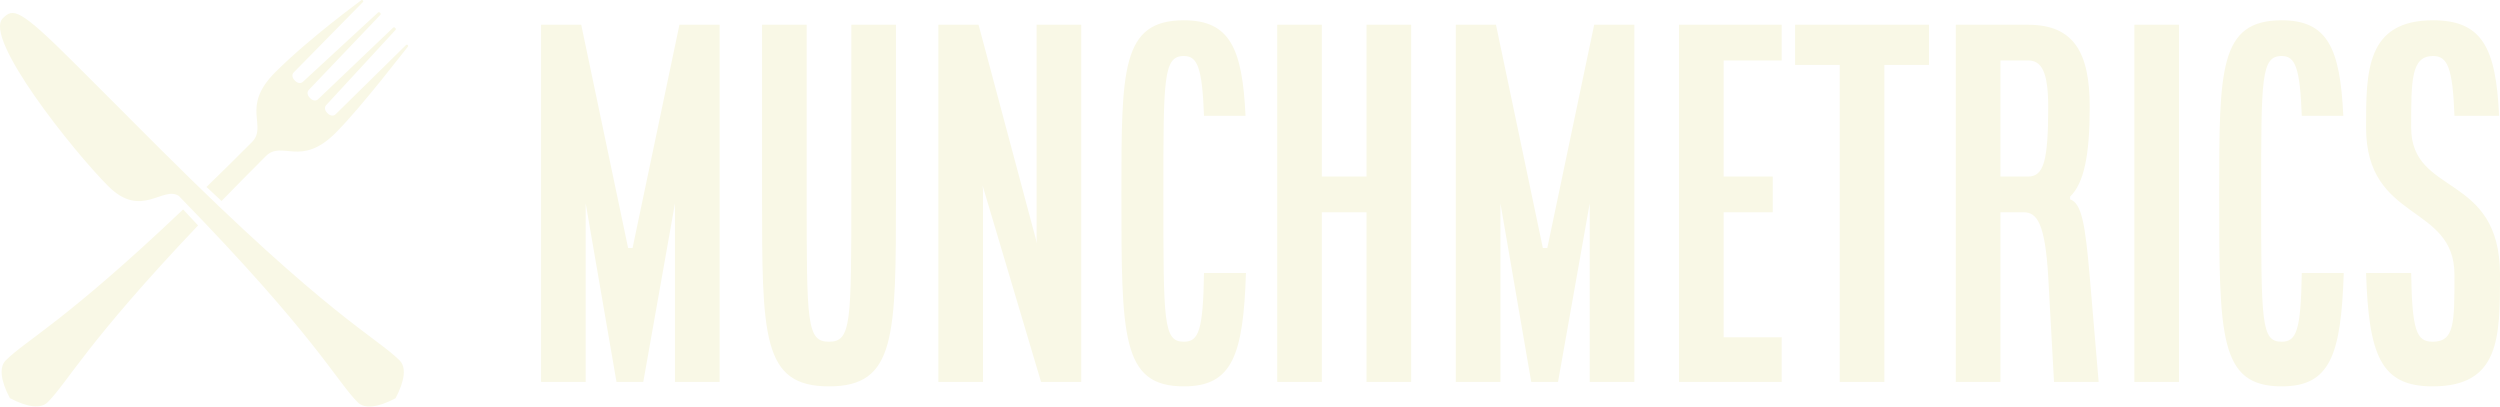
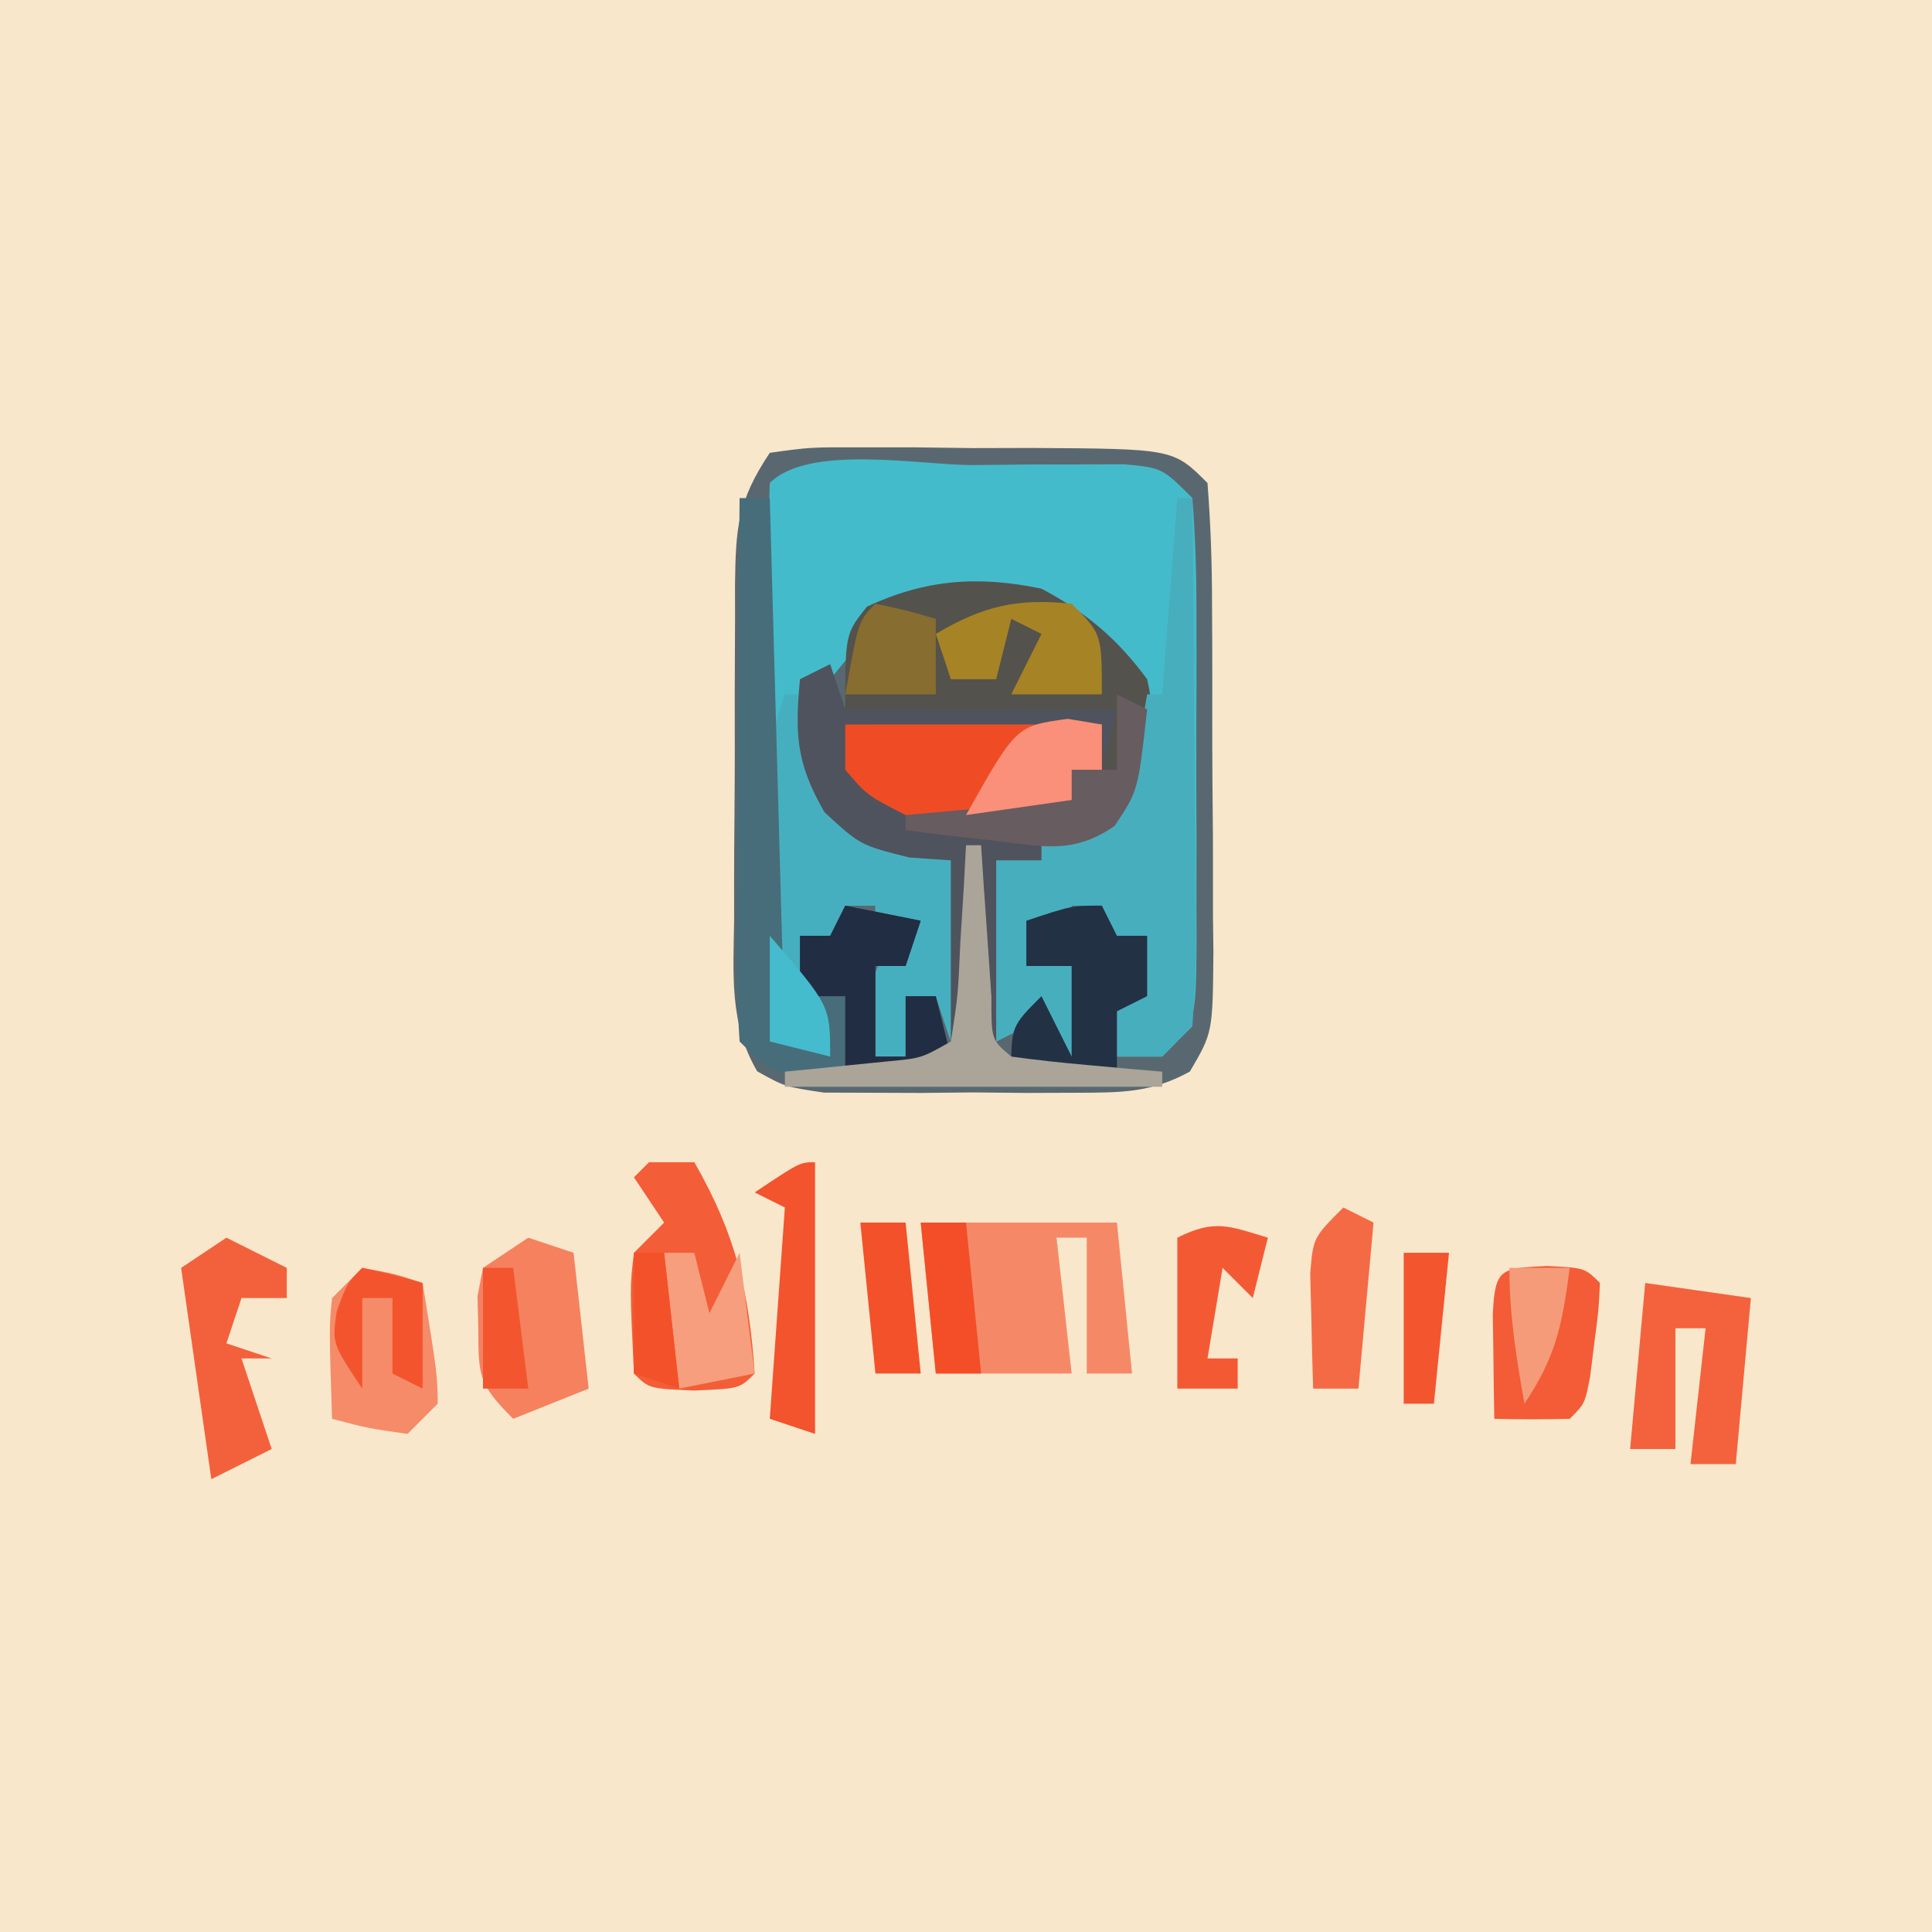
- <svg xmlns="http://www.w3.org/2000/svg" width="429" height="69.758" viewBox="0 0 369.655 60.108" class="looka-1j8o68f">
-   <defs id="SvgjsDefs1907">
- 	</defs>
-   <g id="SvgjsG1908" featurekey="symbolFeature-0" transform="matrix(0.6616816,0,0,0.6616816,-3.208737,-2.891548)" fill="#f9f8e6">
-     <g fill="#f9f8e6" fill-rule="evenodd">
-       <path d="M54.353,49.289 C57.375,46.177 60.659,42.846 64.232,39.282 C64.237,39.277 64.242,39.272 64.247,39.267 C67.887,35.627 72.046,41.866 79.845,34.067 C85.702,28.211 95.703,15.09 95.963,14.83 C96.223,14.57 95.833,14.18 95.573,14.44 C95.313,14.7 80.365,29.388 79.845,29.908 C79.325,30.428 78.545,30.168 78.155,29.778 C78.285,29.908 77.77,29.393 77.895,29.518 C77.51,29.133 77.245,28.348 77.765,27.828 C78.285,27.308 92.973,11.32 93.233,11.06 C93.493,10.8 92.973,10.28 92.713,10.54 C92.453,10.8 76.465,26.008 75.945,26.528 C75.426,27.048 74.671,26.814 74.256,26.398 C74.411,26.554 73.882,26.025 73.996,26.138 C73.622,25.765 73.346,24.968 73.866,24.449 C74.386,23.929 89.594,7.941 89.854,7.681 C90.114,7.421 89.594,6.901 89.334,7.161 C89.074,7.421 73.086,22.109 72.566,22.629 C72.046,23.149 71.279,22.901 70.876,22.499 C71.019,22.641 70.486,22.109 70.616,22.239 C70.226,21.849 69.966,21.069 70.486,20.549 C71.006,20.029 85.694,5.081 85.954,4.821 C86.214,4.561 85.763,4.232 85.564,4.431 C85.365,4.63 74.126,12.75 66.327,20.549 C58.528,28.348 64.767,32.507 61.127,36.147 C61.122,36.152 61.117,36.157 61.112,36.162 C57.504,39.779 54.137,43.099 50.992,46.15 C52.139,47.231 53.26,48.277 54.353,49.289 L54.353,49.289 Z M49.11,54.747 C24.145,81.021 19.99,89.762 15.502,94.251 C13.995,95.758 11.016,95.428 7.055,93.339 C4.966,89.378 4.636,86.399 6.143,84.892 C10.639,80.397 19.4,76.236 45.768,51.169 C46.921,52.392 48.035,53.585 49.11,54.747 L49.11,54.747 Z">
- 			</path>
-       <path d="M41.163,38.167 C78.12,75 88.971,79.737 94.154,84.92 C95.661,86.427 95.331,89.406 93.242,93.367 C89.281,95.456 86.302,95.786 84.795,94.279 C79.949,89.432 75.492,79.628 44.814,48.155 C41.233,45.798 36.447,53.381 29.034,45.968 C21.235,38.169 1.064,12.87 5.472,8.462 C7.759,6.175 9.047,6.05 21.493,18.495 C29.042,26.045 36.025,33.028 41.163,38.167 L41.163,38.167 Z">
- 			</path>
-     </g>
-   </g>
-   <g id="SvgjsG1909" featurekey="nameFeature-0" transform="matrix(1.650269,0,0,1.650269,76.69947,-9.542041)" fill="#f9f8e6">
-     <path d="M2 40 l0 -32 l3.6 0 l4.2 20 l0.4 0 l4.2 -20 l3.6 0 l0 32 l-4 0 l0 -16 l-2.84 16 l-2.4 0 l-2.76 -16 l0 16 l-4 0 z M21.8 23.16 l0 -15.16 l4 0 l0 15.16 c0 11.56 0 13.24 2 13.24 s2 -1.68 2 -13.24 l0 -15.16 l4 0 l0 15.16 c0 12.8 0 17.24 -6 17.24 s-6 -4.44 -6 -17.24 z M37.6 40 l0 -32 l3.6 0 l5.24 19.6 l-0.04 -0.4 l0 -19.2 l4 0 l0 32 l-3.6 0 l-5.24 -17.6 l0.04 0.4 l0 17.2 l-4 0 z M54 23.16 c0 -11.16 0 -15.56 5.6 -15.56 c4.12 0 5.24 2.52 5.52 8.56 l-3.72 0 c-0.16 -4.36 -0.6 -5.36 -1.8 -5.36 c-1.84 0 -1.84 1.96 -1.84 12.36 c0 11.56 0 13.24 1.84 13.24 c1.32 0 1.72 -1 1.8 -6.16 l3.76 0 c-0.24 7.4 -1.24 10.16 -5.56 10.16 c-5.6 0 -5.6 -4.44 -5.6 -17.24 z M67.96 40 l0 -32 l4 0 l0 13.6 l4 0 l0 -13.6 l4 0 l0 32 l-4 0 l0 -15.2 l-4 0 l0 15.2 l-4 0 z M83.96 40 l0 -32 l3.6 0 l4.2 20 l0.4 0 l4.2 -20 l3.6 0 l0 32 l-4 0 l0 -16 l-2.84 16 l-2.4 0 l-2.76 -16 l0 16 l-4 0 z M103.96 40 l0 -32 l9.2 0 l0 3.2 l-5.2 0 l0 10.4 l4.4 0 l0 3.2 l-4.4 0 l0 11.2 l5.2 0 l0 4 l-9.2 0 z M114.36 11.6 l0 -3.6 l12 0 l0 3.6 l-4 0 l0 28.4 l-4 0 l0 -28.4 l-4 0 z M128.76 40 l0 -32 l6.48 0 c4.12 0 5.52 2.52 5.52 7.36 c0 4.36 -0.52 6.84 -1.76 8.04 l0 0.24 c1.04 0.36 1.36 2.24 1.76 6.92 l0.8 9.44 l-4 0 l-0.52 -9.44 c-0.28 -4.76 -1 -5.76 -2.2 -5.76 l-2.08 0 l0 15.2 l-4 0 z M132.76 21.6 l2.48 0 c1.4 0 1.8 -1.4 1.8 -6.24 c0 -3.16 -0.6 -4.16 -1.8 -4.16 l-2.48 0 l0 10.4 z M144.76 40 l0 -32 l4 0 l0 32 l-4 0 z M152.36 23.16 c0 -11.16 0 -15.56 5.6 -15.56 c4.12 0 5.24 2.52 5.52 8.56 l-3.72 0 c-0.16 -4.36 -0.6 -5.36 -1.8 -5.36 c-1.84 0 -1.84 1.96 -1.84 12.36 c0 11.56 0 13.24 1.84 13.24 c1.32 0 1.72 -1 1.8 -6.16 l3.76 0 c-0.24 7.4 -1.24 10.16 -5.56 10.16 c-5.6 0 -5.6 -4.44 -5.6 -17.24 z M165.52 30.24 l4.04 0 c0.08 5.16 0.48 6.16 1.92 6.16 c1.96 0 1.96 -1.64 1.96 -6 c0 -6.4 -7.92 -4.68 -7.92 -13.2 c0 -5 0 -9.6 6 -9.6 c4.44 0 5.64 2.52 5.92 8.56 l-4 0 c-0.16 -4.36 -0.64 -5.36 -1.92 -5.36 c-1.96 0 -1.96 2.16 -1.96 6.4 c0 6.2 7.96 4 7.96 13.2 c0 5.6 0 10 -6.04 10 c-4.64 0 -5.72 -2.76 -5.96 -10.16 z">
- 		</path>
-   </g>
+ <svg xmlns="http://www.w3.org/2000/svg" version="1.1" width="128" height="128">
+   <path d="M0 0 C42.24 0 84.48 0 128 0 C128 42.24 128 84.48 128 128 C85.76 128 43.52 128 0 128 C0 85.76 0 43.52 0 0 Z " fill="#F8E7CB" transform="translate(0,0)" />
+   <path d="M0 0 C2.674 -0.372 2.674 -0.372 6.031 -0.363 C7.234 -0.363 8.437 -0.362 9.676 -0.361 C11.569 -0.337 11.569 -0.337 13.5 -0.312 C15.393 -0.317 15.393 -0.317 17.324 -0.322 C26.733 -0.267 26.733 -0.267 29 2 C29.212 4.762 29.304 7.42 29.301 10.184 C29.305 10.995 29.309 11.806 29.314 12.642 C29.32 14.359 29.32 16.077 29.316 17.794 C29.313 20.424 29.336 23.052 29.361 25.682 C29.364 27.349 29.364 29.016 29.363 30.684 C29.372 31.471 29.382 32.259 29.391 33.07 C29.346 38.41 29.346 38.41 27.831 40.995 C25.262 42.405 23.269 42.389 20.344 42.398 C19.239 42.402 18.134 42.406 16.996 42.41 C15.842 42.399 14.689 42.387 13.5 42.375 C12.346 42.387 11.193 42.398 10.004 42.41 C8.899 42.406 7.794 42.402 6.656 42.398 C5.644 42.395 4.631 42.392 3.588 42.388 C1 42 1 42 -0.831 40.979 C-2.7 37.815 -2.406 34.508 -2.363 30.938 C-2.364 30.15 -2.364 29.362 -2.365 28.551 C-2.362 26.886 -2.353 25.222 -2.336 23.558 C-2.313 21.009 -2.316 18.462 -2.322 15.914 C-2.317 14.297 -2.31 12.68 -2.301 11.062 C-2.302 10.3 -2.303 9.537 -2.304 8.752 C-2.253 4.972 -2.148 3.222 0 0 Z " fill="#596870" transform="translate(51,30)" />
+   <path d="M0 0 C1.171 -0.012 2.342 -0.024 3.549 -0.037 C4.666 -0.039 5.783 -0.041 6.934 -0.043 C7.964 -0.047 8.995 -0.051 10.056 -0.055 C12.562 0.188 12.562 0.188 14.562 2.188 C14.762 4.817 14.842 7.339 14.828 9.969 C14.83 10.738 14.832 11.507 14.834 12.3 C14.835 13.927 14.832 15.555 14.823 17.182 C14.813 19.678 14.823 22.172 14.836 24.668 C14.835 26.247 14.832 27.827 14.828 29.406 C14.832 30.155 14.836 30.904 14.84 31.676 C14.792 36.958 14.792 36.958 12.562 39.188 C11.242 39.188 9.922 39.188 8.562 39.188 C8.893 37.867 9.223 36.547 9.562 35.188 C10.223 35.188 10.883 35.188 11.562 35.188 C11.562 33.867 11.562 32.547 11.562 31.188 C10.902 31.188 10.242 31.188 9.562 31.188 C9.232 32.178 8.902 33.167 8.562 34.188 C8.562 32.538 8.562 30.887 8.562 29.188 C7.902 29.188 7.242 29.188 6.562 29.188 C6.232 30.177 5.902 31.168 5.562 32.188 C5.562 31.527 5.562 30.867 5.562 30.188 C4.902 30.188 4.242 30.188 3.562 30.188 C3.562 31.177 3.562 32.167 3.562 33.188 C4.553 33.188 5.543 33.188 6.562 33.188 C6.562 35.167 6.562 37.148 6.562 39.188 C4.562 38.188 4.562 38.188 3.562 37.188 C2.572 37.682 2.572 37.682 1.562 38.188 C1.562 34.227 1.562 30.267 1.562 26.188 C2.676 25.754 3.79 25.321 4.938 24.875 C8.738 23.488 8.738 23.488 10.562 20.188 C10.953 18.198 11.295 16.197 11.562 14.188 C10.572 13.857 9.582 13.527 8.562 13.188 C8.026 12.507 7.49 11.826 6.938 11.125 C3.816 8.578 1.693 8.566 -2.25 8.715 C-5.664 9.453 -7.277 11.569 -9.438 14.188 C-10.098 14.188 -10.758 14.188 -11.438 14.188 C-10.61 19.952 -10.61 19.952 -7 24.125 C-5.173 24.882 -3.314 25.562 -1.438 26.188 C-1.438 30.148 -1.438 34.108 -1.438 38.188 C-1.933 36.703 -1.933 36.703 -2.438 35.188 C-3.098 35.188 -3.757 35.188 -4.438 35.188 C-4.438 36.508 -4.438 37.828 -4.438 39.188 C-5.098 39.188 -5.758 39.188 -6.438 39.188 C-6.807 33.649 -6.807 33.649 -4.938 31.312 C-4.442 30.941 -3.947 30.57 -3.438 30.188 C-4.098 30.188 -4.758 30.188 -5.438 30.188 C-5.768 30.848 -6.098 31.508 -6.438 32.188 C-6.438 31.198 -6.438 30.207 -6.438 29.188 C-7.098 29.188 -7.758 29.188 -8.438 29.188 C-8.438 30.837 -8.438 32.487 -8.438 34.188 C-8.932 32.703 -8.932 32.703 -9.438 31.188 C-10.098 31.188 -10.758 31.188 -11.438 31.188 C-11.107 31.951 -10.777 32.714 -10.438 33.5 C-9.438 36.188 -9.438 36.188 -9.438 39.188 C-10.758 38.858 -12.078 38.528 -13.438 38.188 C-13.462 32.936 -13.48 27.685 -13.492 22.434 C-13.497 20.647 -13.504 18.859 -13.513 17.071 C-13.525 14.507 -13.531 11.943 -13.535 9.379 C-13.54 8.575 -13.545 7.771 -13.551 6.942 C-13.551 5.023 -13.5 3.105 -13.438 1.188 C-10.848 -1.402 -3.486 0.002 0 0 Z " fill="#44BBCB" transform="translate(64.4375,30.8125)" />
+   <path d="M0 0 C2.93 1.556 5.036 3.323 7 6 C7.843 9.755 7.244 11.427 5.75 14.938 C1.698 17.976 -1.65 17.017 -6.516 16.395 C-7.335 16.264 -8.155 16.134 -9 16 C-9 15.34 -9 14.68 -9 14 C-10.32 13.34 -11.64 12.68 -13 12 C-13 11.01 -13 10.02 -13 9 C-11.177 9.017 -11.177 9.017 -9.316 9.035 C-7.732 9.045 -6.147 9.054 -4.562 9.062 C-3.359 9.075 -3.359 9.075 -2.131 9.088 C-0.087 9.097 1.957 9.052 4 9 C4.33 8.67 4.66 8.34 5 8 C-0.94 8 -6.88 8 -13 8 C-13 3 -13 3 -11.562 1.188 C-7.654 -0.624 -4.22 -0.871 0 0 Z " fill="#54524C" transform="translate(69,39)" />
+   <path d="M0 0 C0.33 0 0.66 0 1 0 C1.049 4.948 1.086 9.896 1.11 14.844 C1.12 16.528 1.134 18.212 1.151 19.896 C1.175 22.313 1.186 24.731 1.195 27.148 C1.206 27.904 1.216 28.659 1.227 29.437 C1.227 31.293 1.122 33.148 1 35 C0.34 35.66 -0.32 36.32 -1 37 C-2.32 37 -3.64 37 -5 37 C-4.67 35.68 -4.34 34.36 -4 33 C-3.34 33 -2.68 33 -2 33 C-2 31.68 -2 30.36 -2 29 C-2.66 29 -3.32 29 -4 29 C-4.33 29.99 -4.66 30.98 -5 32 C-5 30.35 -5 28.7 -5 27 C-5.66 27 -6.32 27 -7 27 C-7.33 27.99 -7.66 28.98 -8 30 C-8 29.34 -8 28.68 -8 28 C-8.66 28 -9.32 28 -10 28 C-10 28.99 -10 29.98 -10 31 C-9.01 31 -8.02 31 -7 31 C-7 32.98 -7 34.96 -7 37 C-9 36 -9 36 -10 35 C-10.99 35.495 -10.99 35.495 -12 36 C-12 32.04 -12 28.08 -12 24 C-10.886 23.567 -9.773 23.134 -8.625 22.688 C-4.825 21.301 -4.825 21.301 -3 18 C-2.615 16.345 -2.272 14.678 -2 13 C-1.67 13 -1.34 13 -1 13 C-0.67 8.71 -0.34 4.42 0 0 Z " fill="#47AEBD" transform="translate(78,33)" />
+   <path d="M0 0 C0.33 0 0.66 0 1 0 C1.227 1.093 1.454 2.186 1.688 3.312 C2.655 7.085 2.655 7.085 5.438 8.875 C8.04 10.064 8.04 10.064 11 11 C11 14.96 11 18.92 11 23 C10.67 22.01 10.34 21.02 10 20 C9.34 20 8.68 20 8 20 C8 21.32 8 22.64 8 24 C7.34 24 6.68 24 6 24 C5.631 18.462 5.631 18.462 7.5 16.125 C7.995 15.754 8.49 15.383 9 15 C8.34 15 7.68 15 7 15 C6.67 15.66 6.34 16.32 6 17 C6 16.01 6 15.02 6 14 C5.34 14 4.68 14 4 14 C4 15.65 4 17.3 4 19 C3.67 18.01 3.34 17.02 3 16 C2.34 16 1.68 16 1 16 C1.33 16.763 1.66 17.526 2 18.312 C3 21 3 21 3 24 C1.68 23.67 0.36 23.34 -1 23 C-1.029 19.729 -1.047 16.458 -1.062 13.188 C-1.071 12.259 -1.079 11.33 -1.088 10.373 C-1.091 9.48 -1.094 8.588 -1.098 7.668 C-1.103 6.846 -1.108 6.024 -1.114 5.177 C-1 3 -1 3 0 0 Z " fill="#46AFBF" transform="translate(52,46)" />
+   <path d="M0 0 C0.66 0 1.32 0 2 0 C2.33 11.88 2.66 23.76 3 36 C3.99 36.33 4.98 36.66 6 37 C5.505 36.134 5.505 36.134 5 35.25 C4 33 4 33 4 29 C4.66 29 5.32 29 6 29 C6.33 28.34 6.66 27.68 7 27 C8.65 27.33 10.3 27.66 12 28 C11.67 28.99 11.34 29.98 11 31 C10.34 31 9.68 31 9 31 C9 32.98 9 34.96 9 37 C9.66 37 10.32 37 11 37 C11 35.68 11 34.36 11 33 C11.66 33 12.32 33 13 33 C13.33 34.32 13.66 35.64 14 37 C11.522 38.239 9.763 38.167 7 38.188 C6.113 38.202 5.226 38.216 4.312 38.23 C2 38 2 38 0 36 C-0.175 33.275 -0.231 30.653 -0.195 27.93 C-0.192 27.133 -0.19 26.337 -0.187 25.517 C-0.176 22.969 -0.15 20.422 -0.125 17.875 C-0.115 16.15 -0.106 14.424 -0.098 12.699 C-0.076 8.466 -0.041 4.233 0 0 Z " fill="#476D7A" transform="translate(49,33)" />
+   <path d="M0 0 C4.29 0 8.58 0 13 0 C13.33 3.3 13.66 6.6 14 10 C13.01 10 12.02 10 11 10 C11 7.03 11 4.06 11 1 C10.34 1 9.68 1 9 1 C9.33 3.97 9.66 6.94 10 10 C7.03 10 4.06 10 1 10 C0.67 6.7 0.34 3.4 0 0 Z " fill="#F58967" transform="translate(61,81)" />
+   <path d="M0 0 C0.33 0.99 0.66 1.98 1 3 C6.94 3 12.88 3 19 3 C18.67 4.32 18.34 5.64 18 7 C18 6.01 18 5.02 18 4 C12.39 4 6.78 4 1 4 C2.5 8 2.5 8 5 9 C5 9.66 5 10.32 5 11 C7.97 11 10.94 11 14 11 C14 11.66 14 12.32 14 13 C13.01 13 12.02 13 11 13 C11 16.96 11 20.92 11 25 C10.01 25 9.02 25 8 25 C8 21.04 8 17.08 8 13 C7.093 12.938 6.185 12.876 5.25 12.812 C2 12 2 12 -0.375 9.812 C-2.242 6.58 -2.342 4.672 -2 1 C-1.34 0.67 -0.68 0.34 0 0 Z " fill="#4F535D" transform="translate(55,44)" />
+   <path d="M0 0 C5.61 0 11.22 0 17 0 C17 0.99 17 1.98 17 3 C16.34 3 15.68 3 15 3 C15 3.66 15 4.32 15 5 C11.56 6.72 7.769 6.382 4 6 C1.438 4.688 1.438 4.688 0 3 C0 2.01 0 1.02 0 0 Z " fill="#EF4C26" transform="translate(56,48)" />
+   <path d="M0 0 C0.99 0 1.98 0 3 0 C5.755 4.792 6.632 8.569 7 14 C6 15 6 15 3 15.125 C0 15 0 15 -1 14 C-1.273 8.264 -1.273 8.264 -1 6 C-0.34 5.34 0.32 4.68 1 4 C0.34 3.01 -0.32 2.02 -1 1 C-0.67 0.67 -0.34 0.34 0 0 Z " fill="#F35D37" transform="translate(43,77)" />
+   <path d="M0 0 C0.99 0.33 1.98 0.66 3 1 C3.33 3.97 3.66 6.94 4 10 C2.35 10.66 0.7 11.32 -1 12 C-3.325 9.675 -3.295 9.153 -3.312 6 C-3.329 5.299 -3.346 4.598 -3.363 3.875 C-3.243 3.256 -3.124 2.638 -3 2 C-2.01 1.34 -1.02 0.68 0 0 Z " fill="#F5815E" transform="translate(35,82)" />
+   <path d="M0 0 C2.125 0.375 2.125 0.375 4 1 C4.977 7.055 4.977 7.055 5 9 C4.34 9.66 3.68 10.32 3 11 C0.375 10.625 0.375 10.625 -2 10 C-2.195 3.945 -2.195 3.945 -2 2 C-1.34 1.34 -0.68 0.68 0 0 Z " fill="#F58B69" transform="translate(24,84)" />
+   <path d="M0 0 C2.5 0.125 2.5 0.125 3.5 1.125 C3.414 2.938 3.414 2.938 3.125 5.125 C3.035 5.847 2.945 6.569 2.852 7.312 C2.5 9.125 2.5 9.125 1.5 10.125 C-0.166 10.166 -1.834 10.168 -3.5 10.125 C-3.527 8.646 -3.546 7.167 -3.562 5.688 C-3.574 4.864 -3.586 4.04 -3.598 3.191 C-3.453 0.126 -3.078 0.154 0 0 Z " fill="#F35C36" transform="translate(102.5,83.875)" />
+   <path d="M0 0 C2.31 0.33 4.62 0.66 7 1 C6.67 4.63 6.34 8.26 6 12 C5.01 12 4.02 12 3 12 C3.33 9.03 3.66 6.06 4 3 C3.34 3 2.68 3 2 3 C2 5.64 2 8.28 2 11 C1.01 11 0.02 11 -1 11 C-0.67 7.37 -0.34 3.74 0 0 Z " fill="#F3623D" transform="translate(109,85)" />
+   <path d="M0 0 C0.33 0.66 0.66 1.32 1 2 C1.66 2 2.32 2 3 2 C3 3.32 3 4.64 3 6 C2.01 6.495 2.01 6.495 1 7 C1 8.32 1 9.64 1 11 C-1.31 11 -3.62 11 -6 11 C-6 8 -6 8 -4 6 C-3.34 7.32 -2.68 8.64 -2 10 C-2 8.02 -2 6.04 -2 4 C-2.99 4 -3.98 4 -5 4 C-5 3.01 -5 2.02 -5 1 C-2 0 -2 0 0 0 Z " fill="#233145" transform="translate(73,60)" />
+   <path d="M0 0 C1.32 0.66 2.64 1.32 4 2 C4 2.66 4 3.32 4 4 C3.01 4 2.02 4 1 4 C0.67 4.99 0.34 5.98 0 7 C0.99 7.33 1.98 7.66 3 8 C2.34 8 1.68 8 1 8 C1.66 9.98 2.32 11.96 3 14 C1.02 14.99 1.02 14.99 -1 16 C-1.66 11.38 -2.32 6.76 -3 2 C-2.01 1.34 -1.02 0.68 0 0 Z " fill="#F3613C" transform="translate(15,82)" />
+   <path d="M0 0 C1.65 0.33 3.3 0.66 5 1 C4.67 1.99 4.34 2.98 4 4 C3.34 4 2.68 4 2 4 C2 5.98 2 7.96 2 10 C2.66 10 3.32 10 4 10 C4 8.68 4 7.36 4 6 C4.66 6 5.32 6 6 6 C6.33 7.32 6.66 8.64 7 10 C4.69 10.33 2.38 10.66 0 11 C0 9.35 0 7.7 0 6 C-0.99 6 -1.98 6 -3 6 C-3 4.68 -3 3.36 -3 2 C-2.34 2 -1.68 2 -1 2 C-0.67 1.34 -0.34 0.68 0 0 Z " fill="#212D42" transform="translate(56,60)" />
+   <path d="M0 0 C0.33 0 0.66 0 1 0 C1.061 0.927 1.121 1.854 1.184 2.809 C1.267 4.006 1.351 5.204 1.438 6.438 C1.519 7.632 1.6 8.827 1.684 10.059 C1.677 12.886 1.677 12.886 3 14 C4.682 14.233 6.371 14.413 8.062 14.562 C8.982 14.646 9.901 14.73 10.848 14.816 C11.558 14.877 12.268 14.938 13 15 C13 15.33 13 15.66 13 16 C4.75 16 -3.5 16 -12 16 C-12 15.67 -12 15.34 -12 15 C-11.374 14.939 -10.747 14.879 -10.102 14.816 C-9.284 14.733 -8.467 14.649 -7.625 14.562 C-6.813 14.481 -6.001 14.4 -5.164 14.316 C-2.957 14.109 -2.957 14.109 -1 13 C-0.53 9.954 -0.53 9.954 -0.375 6.438 C-0.3 5.24 -0.225 4.042 -0.148 2.809 C-0.099 1.882 -0.05 0.955 0 0 Z " fill="#ABA499" transform="translate(64,56)" />
+   <path d="M0 0 C2 2 2 2 2 6 C0.02 6 -1.96 6 -4 6 C-3.34 4.68 -2.68 3.36 -2 2 C-2.66 1.67 -3.32 1.34 -4 1 C-4.33 2.32 -4.66 3.64 -5 5 C-5.99 5 -6.98 5 -8 5 C-8.33 4.01 -8.66 3.02 -9 2 C-5.884 0.153 -3.618 -0.381 0 0 Z " fill="#A68324" transform="translate(71,40)" />
+   <path d="M0 0 C0 5.94 0 11.88 0 18 C-0.99 17.67 -1.98 17.34 -3 17 C-2.67 12.38 -2.34 7.76 -2 3 C-2.66 2.67 -3.32 2.34 -4 2 C-1 0 -1 0 0 0 Z " fill="#F3532D" transform="translate(54,77)" />
+   <path d="M0 0 C0.66 0.33 1.32 0.66 2 1 C1.399 6.406 1.399 6.406 -0.156 8.719 C-2.904 10.628 -4.925 10.073 -8.188 9.688 C-9.818 9.508 -9.818 9.508 -11.48 9.324 C-12.312 9.217 -13.143 9.11 -14 9 C-14 8.67 -14 8.34 -14 8 C-8.555 7.505 -8.555 7.505 -3 7 C-3 6.34 -3 5.68 -3 5 C-2.01 5 -1.02 5 0 5 C0 3.35 0 1.7 0 0 Z " fill="#675C60" transform="translate(74,46)" />
+   <path d="M0 0 C-0.33 1.32 -0.66 2.64 -1 4 C-1.66 3.34 -2.32 2.68 -3 2 C-3.33 3.98 -3.66 5.96 -4 8 C-3.34 8 -2.68 8 -2 8 C-2 8.66 -2 9.32 -2 10 C-3.32 10 -4.64 10 -6 10 C-6 6.7 -6 3.4 -6 0 C-3.509 -1.245 -2.589 -0.777 0 0 Z " fill="#F35A34" transform="translate(84,82)" />
+   <path d="M0 0 C0.66 0.33 1.32 0.66 2 1 C1.67 4.63 1.34 8.26 1 12 C0.01 12 -0.98 12 -2 12 C-2.054 10.375 -2.093 8.75 -2.125 7.125 C-2.148 6.22 -2.171 5.315 -2.195 4.383 C-2 2 -2 2 0 0 Z " fill="#F46A45" transform="translate(89,80)" />
+   <path d="M0 0 C0.66 0 1.32 0 2 0 C2.33 1.32 2.66 2.64 3 4 C3.66 2.68 4.32 1.36 5 0 C5.33 2.64 5.66 5.28 6 8 C4.35 8.33 2.7 8.66 1 9 C0.67 6.03 0.34 3.06 0 0 Z " fill="#F69E7D" transform="translate(44,83)" />
+   <path d="M0 0 C1.114 0.186 1.114 0.186 2.25 0.375 C2.25 1.365 2.25 2.355 2.25 3.375 C1.59 3.375 0.93 3.375 0.25 3.375 C0.25 4.035 0.25 4.695 0.25 5.375 C-2.06 5.705 -4.37 6.035 -6.75 6.375 C-3.427 0.467 -3.427 0.467 0 0 Z " fill="#FA8F7A" transform="translate(70.75,47.625)" />
+   <path d="M0 0 C2.062 0.438 2.062 0.438 4 1 C4 2.65 4 4.3 4 6 C2.02 6 0.04 6 -2 6 C-1.125 1.125 -1.125 1.125 0 0 Z " fill="#876D30" transform="translate(58,40)" />
+   <path d="M0 0 C2.062 0.438 2.062 0.438 4 1 C4 3.31 4 5.62 4 8 C3.34 7.67 2.68 7.34 2 7 C2 5.35 2 3.7 2 2 C1.34 2 0.68 2 0 2 C0 3.98 0 5.96 0 8 C-2 5 -2 5 -1.688 2.875 C-1 1 -1 1 0 0 Z " fill="#F3542E" transform="translate(24,84)" />
+   <path d="M0 0 C1.32 0 2.64 0 4 0 C3.502 3.735 3.125 5.812 1 9 C0.456 5.942 0 3.112 0 0 Z " fill="#F59B7A" transform="translate(100,84)" />
+   <path d="M0 0 C0.99 0 1.98 0 3 0 C3.33 3.3 3.66 6.6 4 10 C3.01 10 2.02 10 1 10 C0.67 6.7 0.34 3.4 0 0 Z " fill="#F3512A" transform="translate(57,81)" />
+   <path d="M0 0 C0.99 0 1.98 0 3 0 C3.33 3.3 3.66 6.6 4 10 C3.01 10 2.02 10 1 10 C0.67 6.7 0.34 3.4 0 0 Z " fill="#F34E28" transform="translate(61,81)" />
+   <path d="M0 0 C0.99 0 1.98 0 3 0 C2.67 3.3 2.34 6.6 2 10 C1.34 10 0.68 10 0 10 C0 6.7 0 3.4 0 0 Z " fill="#F3552F" transform="translate(93,83)" />
+   <path d="M0 0 C0.66 0 1.32 0 2 0 C2.33 2.97 2.66 5.94 3 9 C2.01 8.67 1.02 8.34 0 8 C0 5.36 0 2.72 0 0 Z " fill="#F3512A" transform="translate(42,83)" />
+   <path d="M0 0 C4 4.625 4 4.625 4 8 C2.68 7.67 1.36 7.34 0 7 C0 4.69 0 2.38 0 0 Z " fill="#44BCCD" transform="translate(51,62)" />
+   <path d="M0 0 C0.66 0 1.32 0 2 0 C2.33 2.64 2.66 5.28 3 8 C2.01 8 1.02 8 0 8 C0 5.36 0 2.72 0 0 Z " fill="#F3552F" transform="translate(32,84)" />
</svg>
